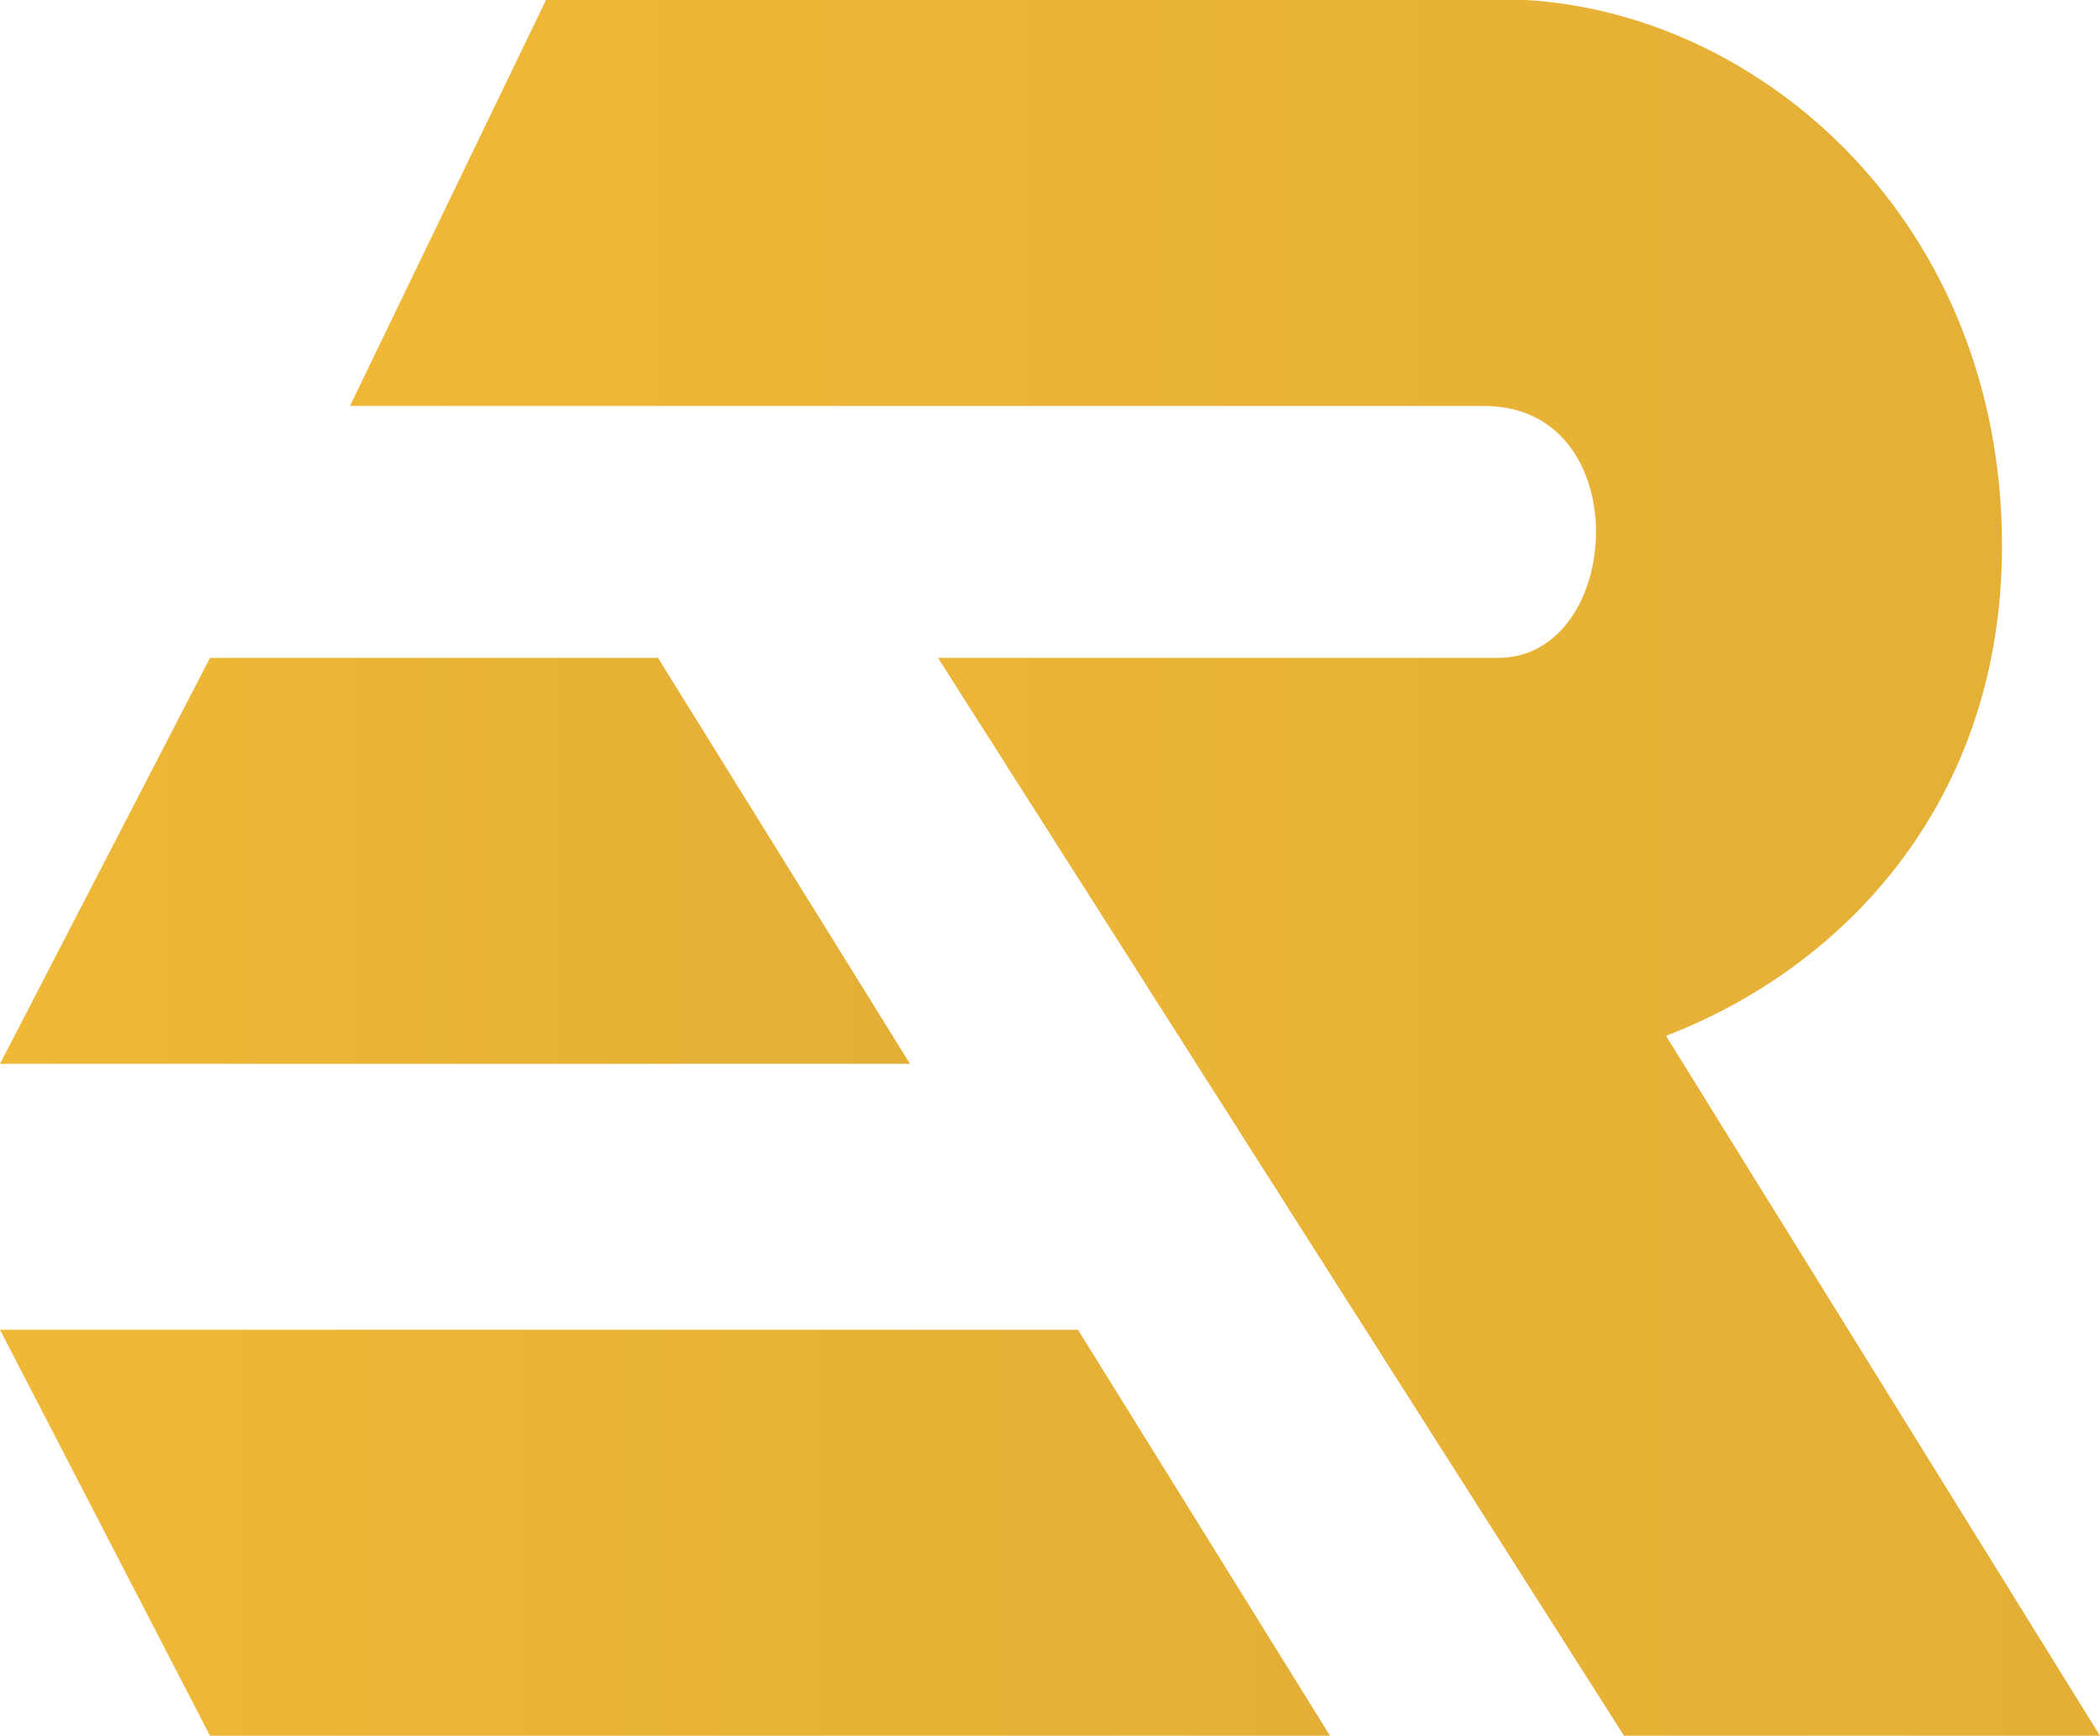
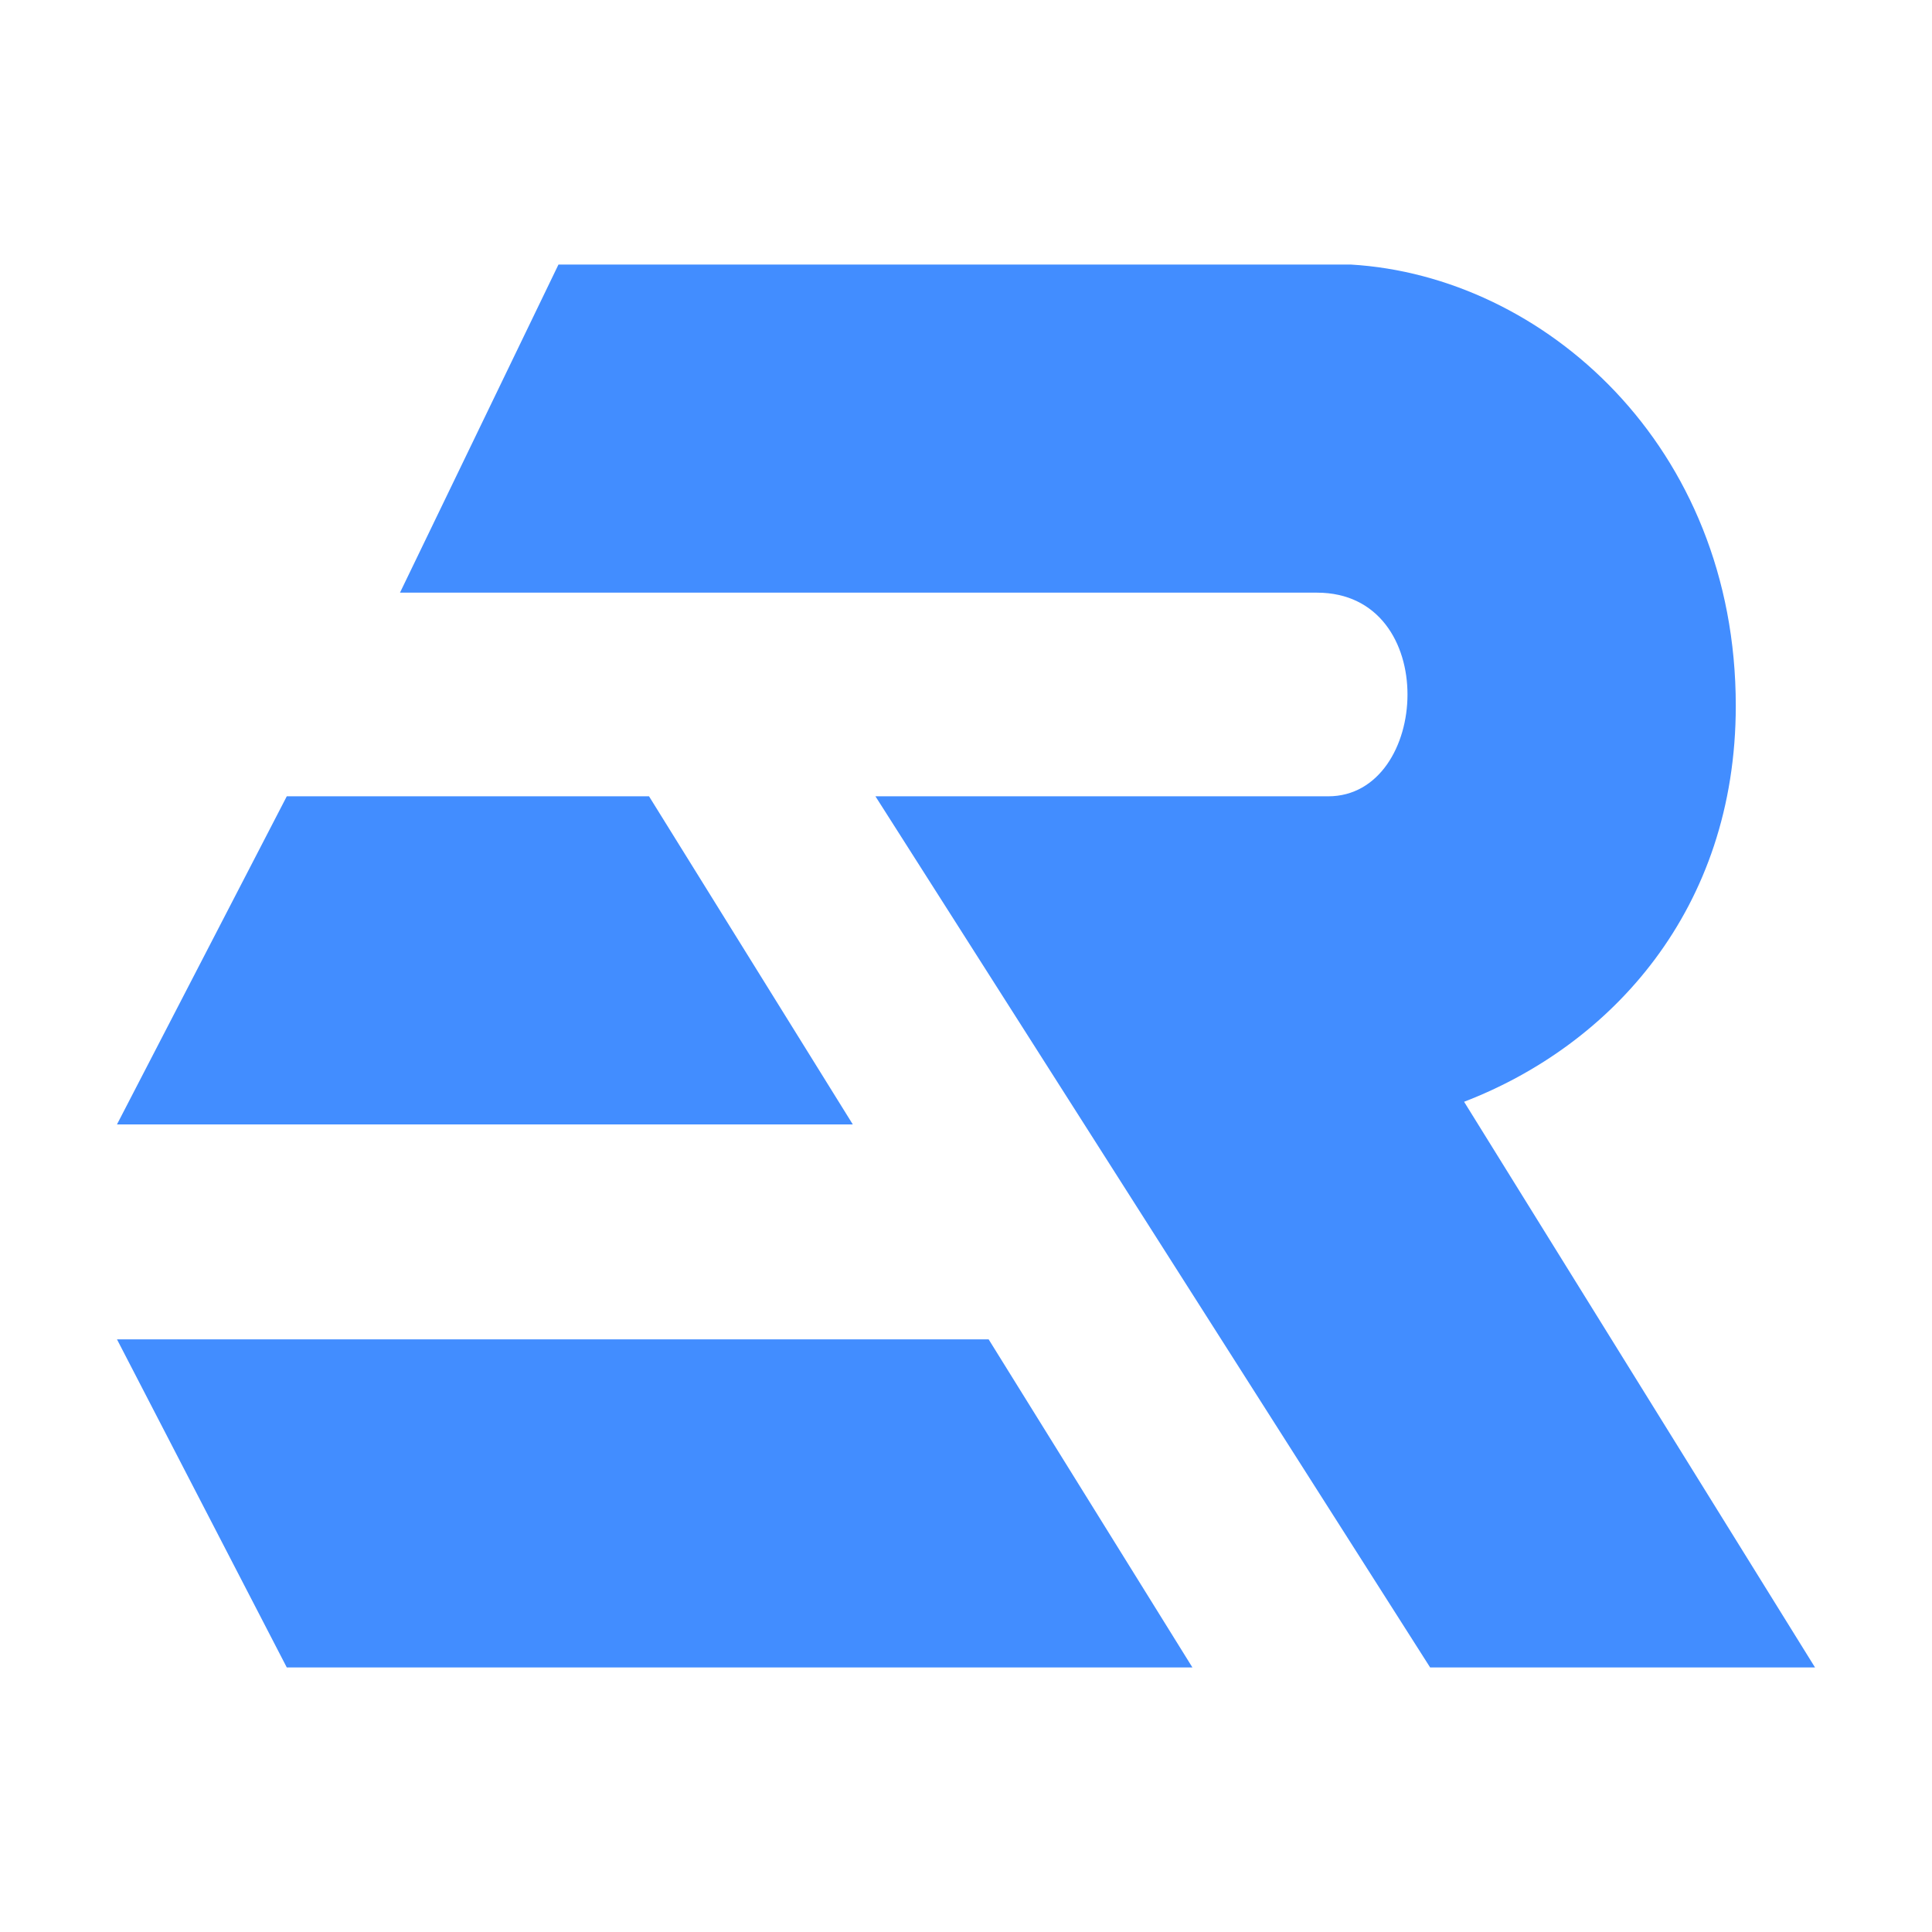
- <svg xmlns="http://www.w3.org/2000/svg" xmlns:xlink="http://www.w3.org/1999/xlink" xml:space="preserve" width="150px" height="124px" version="1.1" style="shape-rendering:geometricPrecision; text-rendering:geometricPrecision; image-rendering:optimizeQuality; fill-rule:evenodd; clip-rule:evenodd" viewBox="0 0 150 124">
-   <defs>
-     <style type="text/css">
-    
-     .fil1 {fill:url(#id0)}
-     .fil2 {fill:url(#id1)}
-     .fil0 {fill:url(#id2)}
-    
-   </style>
-     <linearGradient id="id0" gradientUnits="userSpaceOnUse" x1="0.363" y1="61.708" x2="64.515" y2="61.708">
-       <stop offset="0" style="stop-opacity:1; stop-color:#F1B837" />
-       <stop offset="1" style="stop-opacity:1; stop-color:#E3AF36" />
-     </linearGradient>
-     <linearGradient id="id1" gradientUnits="userSpaceOnUse" xlink:href="#id0" x1="-0" y1="109.296" x2="95.425" y2="109.296">
-   </linearGradient>
-     <linearGradient id="id2" gradientUnits="userSpaceOnUse" xlink:href="#id0" x1="24.624" y1="61.831" x2="149.999" y2="61.831">
-   </linearGradient>
-   </defs>
-   <g id="Layer_x0020_1">
-     <g id="_631166016">
-       <path class="fil0" d="M39 0l70 0c17,1 34,16 34,39 0,18 -11,30 -24,35l31 50 -34 0 -49 -77 40 0c9,0 10,-18 -1,-18l-81 0 14 -29z" />
-       <polygon class="fil1" points="15,47 47,47 65,76 0,76 " />
-       <polygon class="fil2" points="0,95 77,95 95,124 15,124 " />
-     </g>
-   </g>
+ <svg xmlns="http://www.w3.org/2000/svg" xml:space="preserve" width="512px" height="512px" version="1.1" viewBox="0 0 512 512" fill="#428DFF">
+   <path d="M148 70.11l210 0c51,3 102,47.97 102,116.93 0,53.97 -33,89.95 -72,104.94l93 149.91 -102 0 -147 -230.86 120 0c27,0 30,-53.97 -3,-53.97l-243 0 42 -86.95zm-72 140.92l96 0 54 86.95 -195 0 45 -86.95zm-45 143.91l231 0 54 86.95 -240 0 -45 -86.95z" />
</svg>
